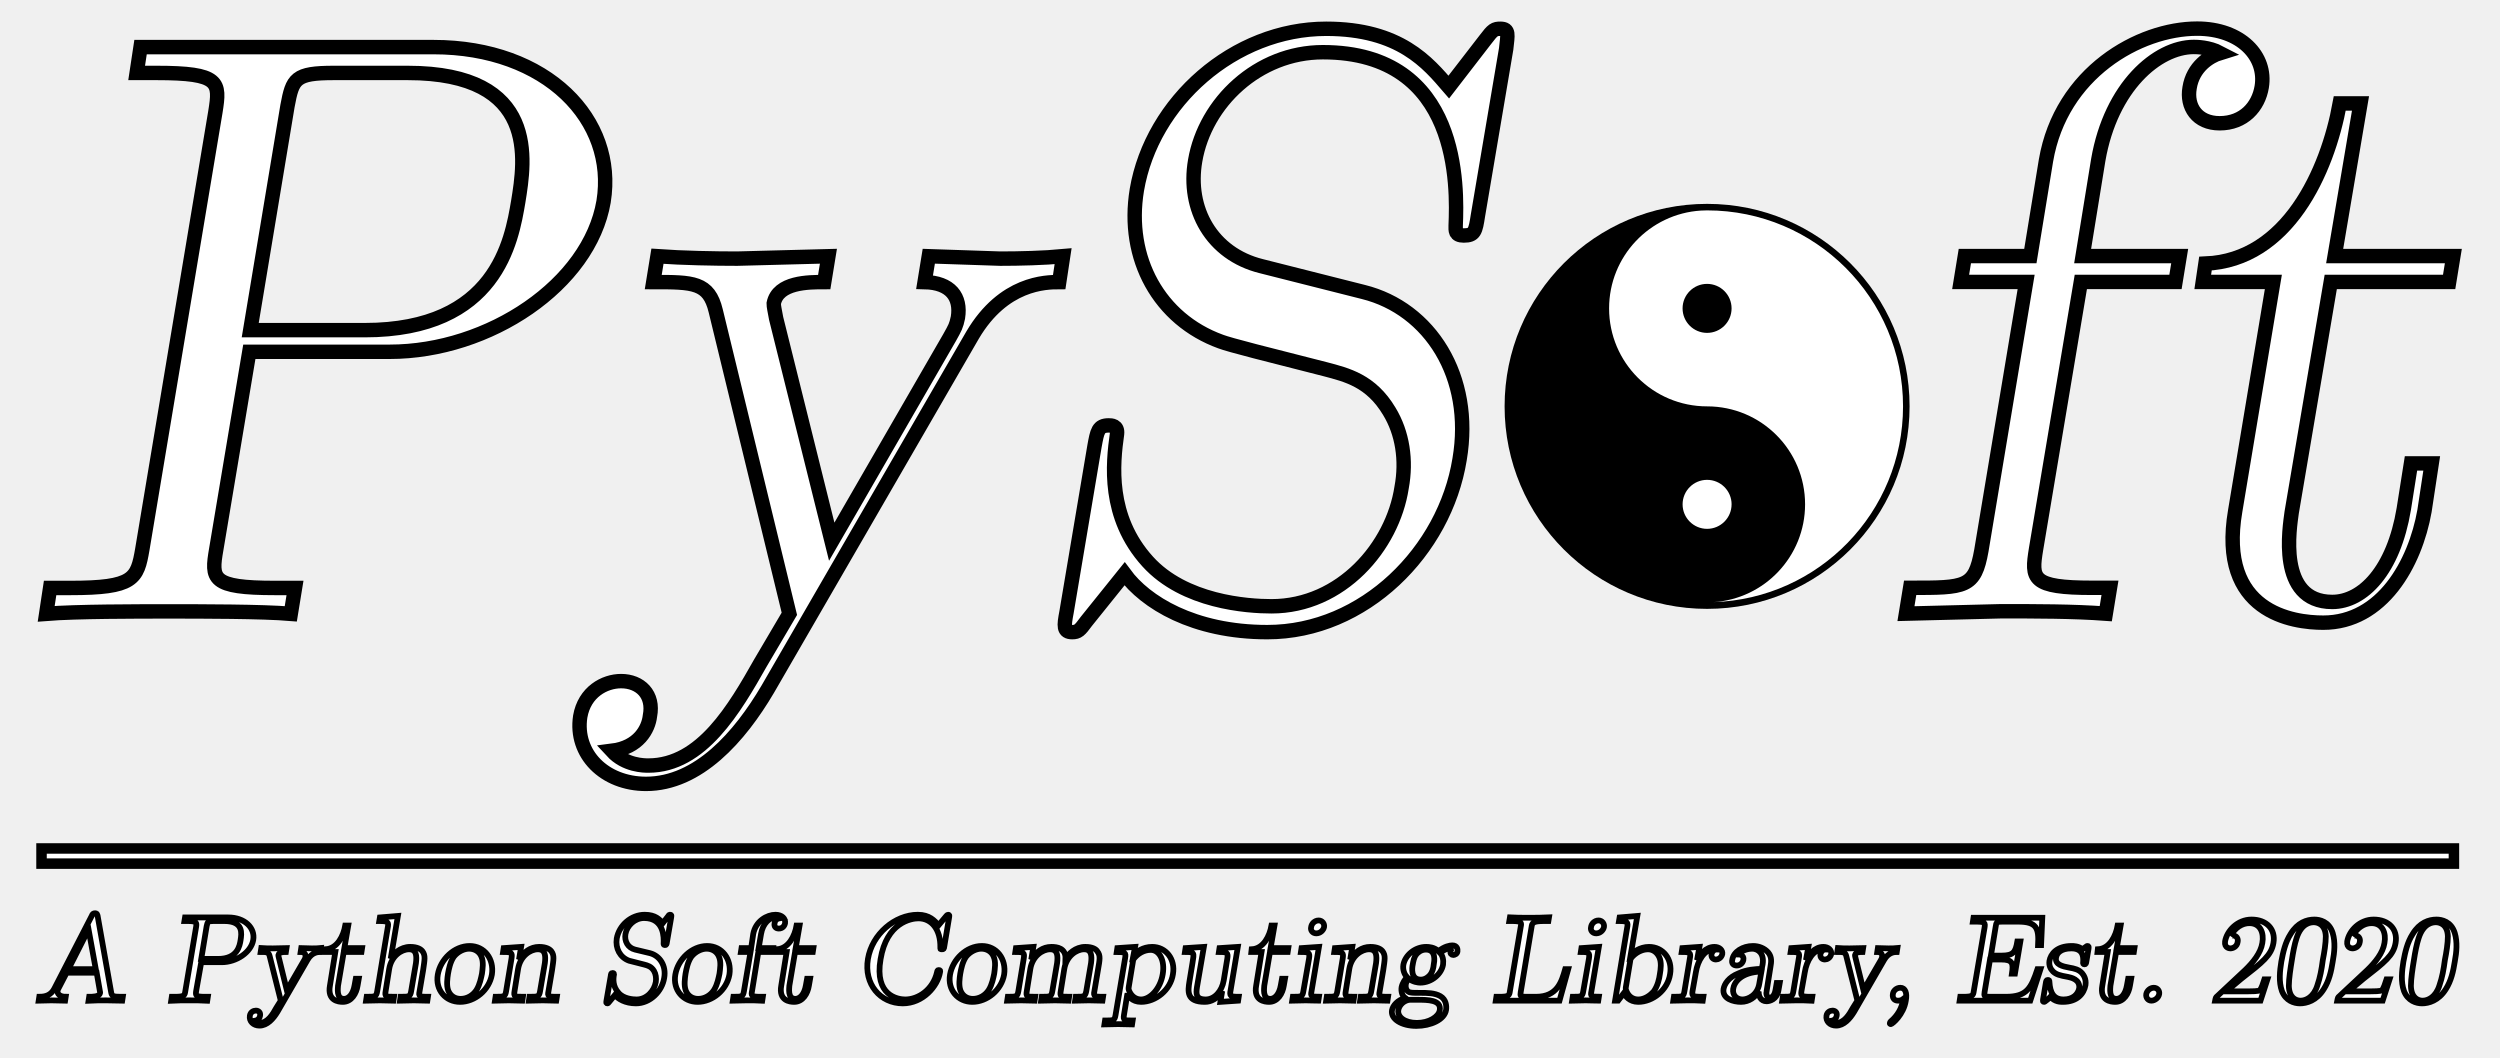
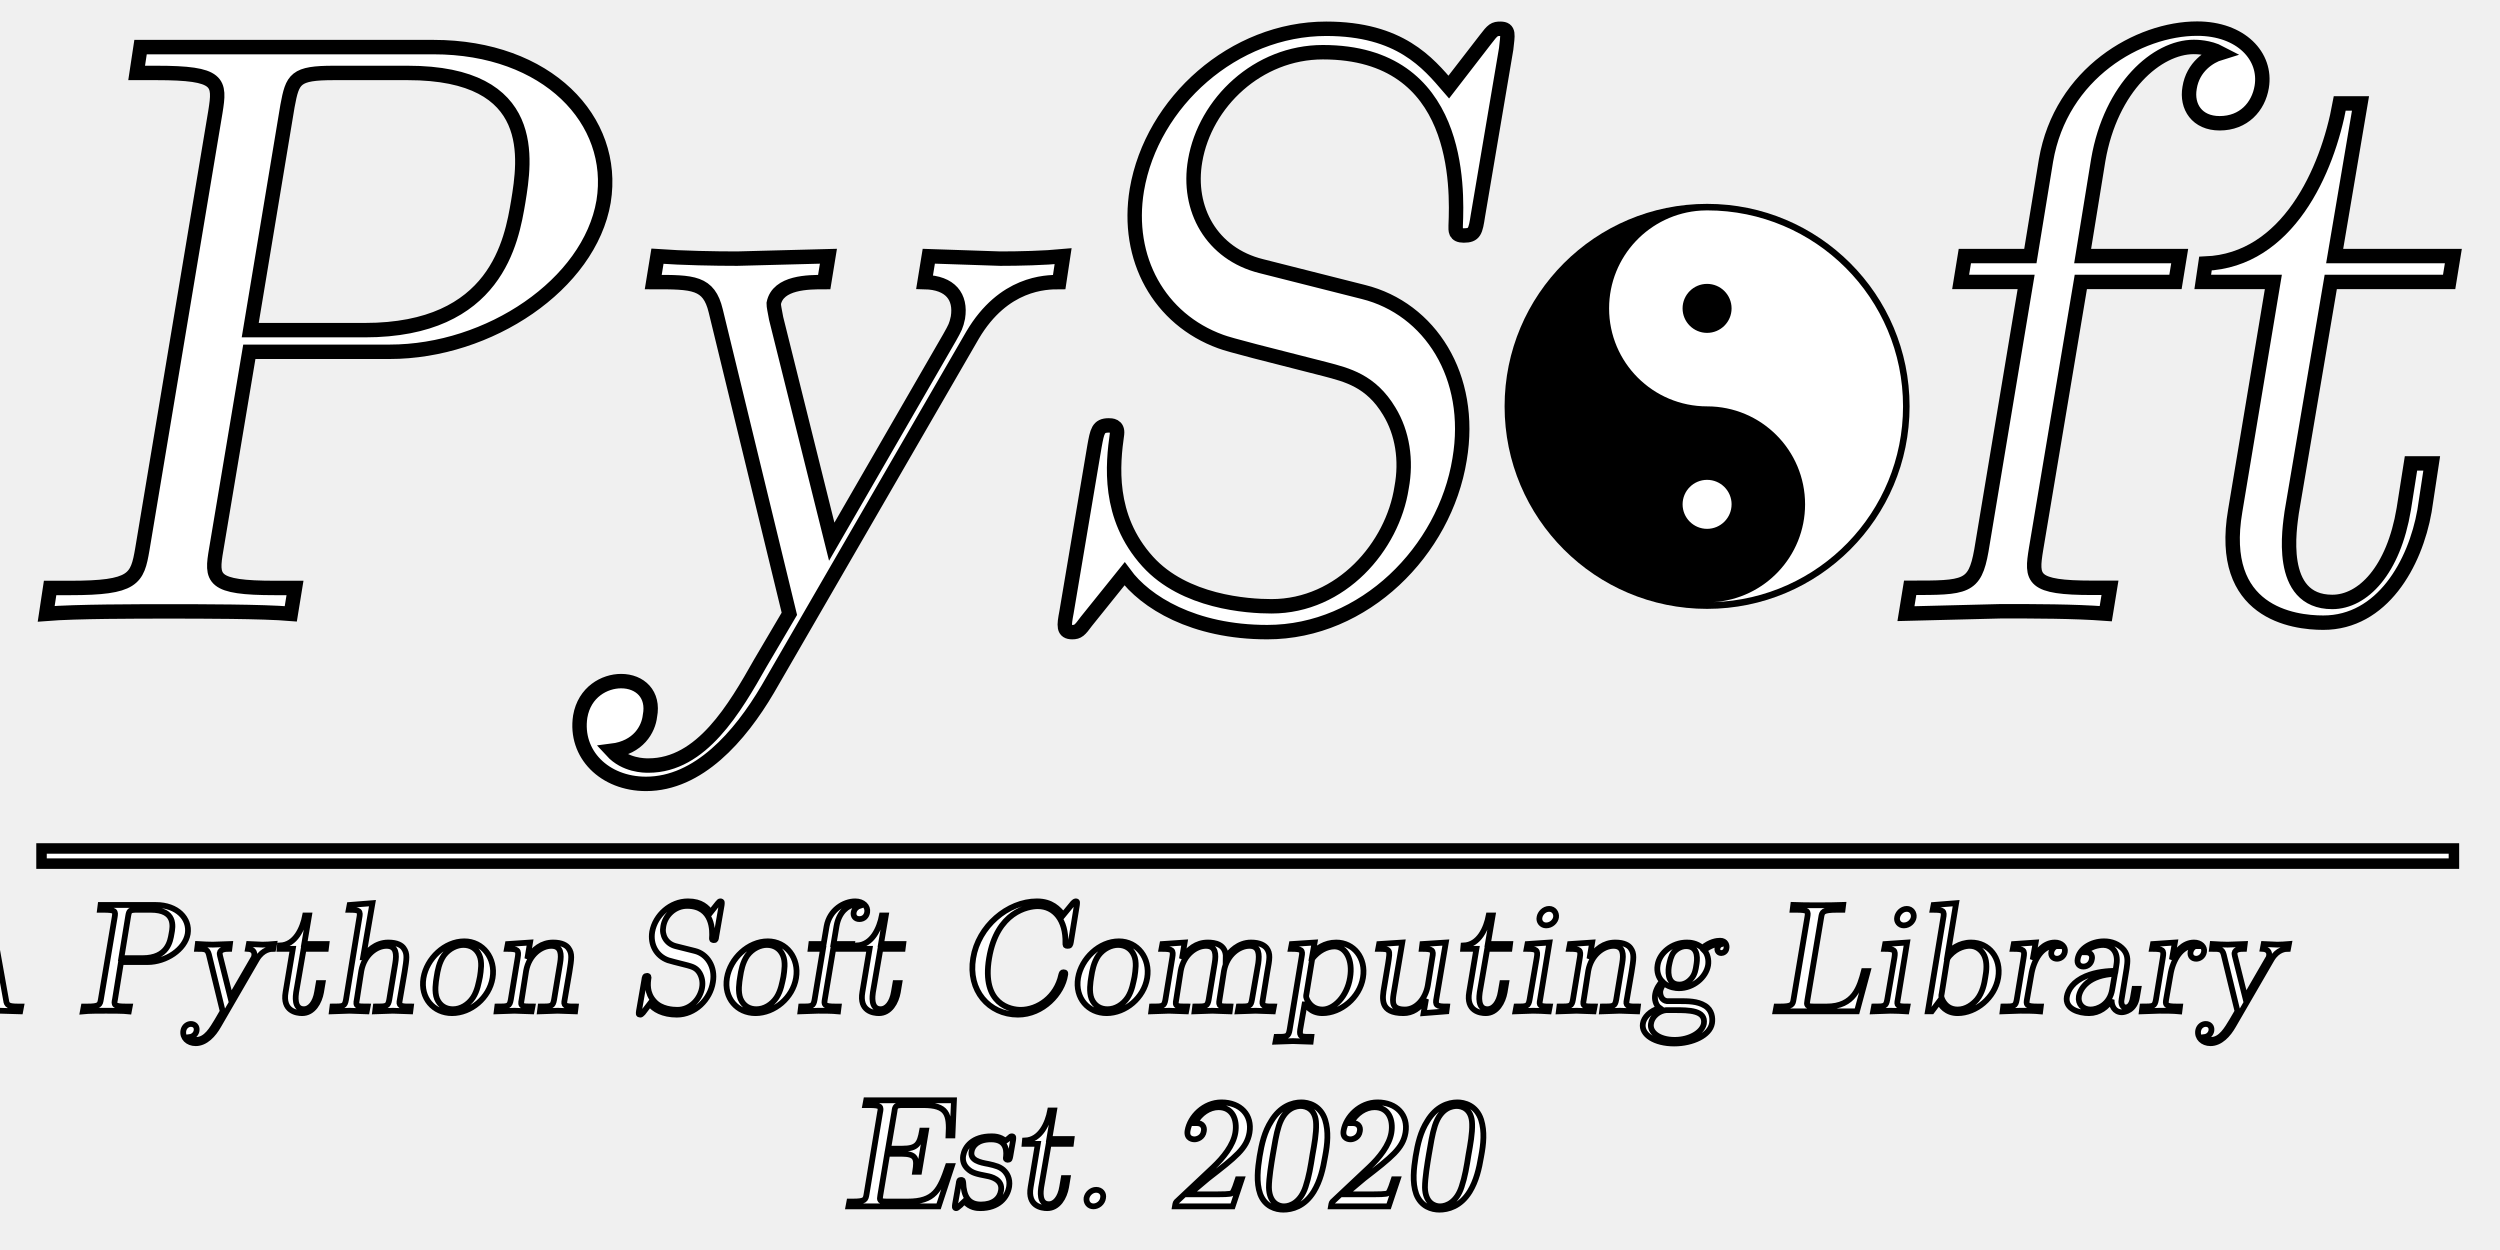
- <svg xmlns="http://www.w3.org/2000/svg" xmlns:xlink="http://www.w3.org/1999/xlink" width="130mm" height="55mm" viewBox="0 0 130 55" version="1.1" id="svg5">
+ <svg xmlns="http://www.w3.org/2000/svg" xmlns:xlink="http://www.w3.org/1999/xlink" width="130mm" height="65mm" viewBox="0 0 130 65" version="1.1" id="svg5">
  <defs id="defs2">
    <linearGradient id="linearGradient2526">
      <stop style="stop-color:#000000;stop-opacity:1;" offset="0" id="stop2524" />
    </linearGradient>
    <linearGradient xlink:href="#linearGradient2526" id="linearGradient2528" x1="17.484" y1="11.572" x2="58.104" y2="11.572" gradientUnits="userSpaceOnUse" />
-     <meshgradient id="meshgradient2577" gradientUnits="userSpaceOnUse" x="66.604" y="1.938">
-       <meshrow id="meshrow2579">
-         <meshpatch id="meshpatch2581">
-           <stop path="c 4.657,0  9.313,0  13.97,0" style="stop-color:#ffffff;stop-opacity:1" id="stop2583" />
-           <stop path="c 0,5.052  0,10.104  0,15.155" style="stop-color:#000000;stop-opacity:1" id="stop2585" />
-           <stop path="c -4.657,0  -9.313,0  -13.97,0" style="stop-color:#ffffff;stop-opacity:1" id="stop2587" />
-           <stop path="c 0,-5.052  0,-10.104  0,-15.155" style="stop-color:#000000;stop-opacity:1" id="stop2589" />
-         </meshpatch>
-       </meshrow>
-     </meshgradient>
-     <meshgradient id="meshgradient2603" gradientUnits="userSpaceOnUse" x="19.151" y="1.941">
-       <meshrow id="meshrow2605">
-         <meshpatch id="meshpatch2607">
-           <stop path="c 12.429,0  24.858,0  37.287,0" style="stop-color:#ffffff;stop-opacity:1" id="stop2609" />
-           <stop path="c 0,6.421  0,12.841  0,19.262" style="stop-color:#000000;stop-opacity:1" id="stop2611" />
-           <stop path="c -12.429,0  -24.858,0  -37.287,0" style="stop-color:#ffffff;stop-opacity:1" id="stop2613" />
-           <stop path="c 0,-6.421  0,-12.841  0,-19.262" style="stop-color:#000000;stop-opacity:1" id="stop2615" />
-         </meshpatch>
-       </meshrow>
-     </meshgradient>
  </defs>
  <g id="layer1">
    <path id="path2020" style="stroke-width:1.857" d="M 99.298,21.131 A 10.53,10.53 0 0 1 88.769,31.661 10.53,10.53 0 0 1 78.239,21.131 10.53,10.53 0 0 1 88.769,10.601 10.53,10.53 0 0 1 99.298,21.131 Z" />
    <path id="path217" style="stroke-width:1.797" d="M 98.959,21.131 A 10.19,10.19 0 0 1 88.769,31.321 10.19,10.19 0 0 1 78.579,21.131 10.19,10.19 0 0 1 88.769,10.941 10.19,10.19 0 0 1 98.959,21.131 Z" />
    <path id="circle219" style="fill:#ffffff;stroke-width:6.793;stroke-dasharray:none" d="m 88.77,10.94 a 10.19,10.19 0 0 0 -0.323,0.01 c -2.664,0.166 -4.774,2.381 -4.774,5.087 0,2.814 2.283,5.094 5.097,5.094 2.814,0 5.094,2.28 5.094,5.094 0,2.706 -2.11,4.921 -4.774,5.087 A 10.19,10.19 0 0 0 98.958,21.131 10.19,10.19 0 0 0 88.77,10.94 Z" />
    <path id="circle1066" style="fill:#ffffff;stroke-width:0.449" d="M 90.042,26.226 A 1.274,1.274 0 0 1 88.769,27.5 a 1.274,1.274 0 0 1 -1.274,-1.274 1.274,1.274 0 0 1 1.274,-1.274 1.274,1.274 0 0 1 1.274,1.274 z" />
    <path id="circle1068" style="fill:#000000;stroke-width:0.449" d="m 90.042,16.036 a 1.274,1.274 0 0 1 -1.274,1.274 1.274,1.274 0 0 1 -1.274,-1.274 1.274,1.274 0 0 1 1.274,-1.274 1.274,1.274 0 0 1 1.274,1.274 z" />
    <text xml:space="preserve" style="font-style:normal;font-variant:normal;font-weight:normal;font-stretch:normal;font-size:43.138px;font-family:'Latin Modern Roman Slanted';-inkscape-font-specification:'Latin Modern Roman Slanted, Normal';font-variant-ligatures:normal;font-variant-caps:normal;font-variant-numeric:normal;font-variant-east-asian:normal;fill:#ffffff;fill-opacity:1;stroke:#000000;stroke-width:0.75;stroke-dasharray:none;stroke-opacity:1" x="0.886" y="31.916" id="text2274">
      <tspan id="tspan2272" style="font-style:normal;font-variant:normal;font-weight:normal;font-stretch:normal;font-size:43.138px;font-family:'Latin Modern Roman Slanted';-inkscape-font-specification:'Latin Modern Roman Slanted, Normal';font-variant-ligatures:normal;font-variant-caps:normal;font-variant-numeric:normal;font-variant-east-asian:normal;fill:#ffffff;fill-opacity:1;stroke:#000000;stroke-width:0.75;stroke-dasharray:none;stroke-opacity:1" x="0.886" y="31.916">PyS</tspan>
    </text>
    <text xml:space="preserve" style="font-style:normal;font-variant:normal;font-weight:normal;font-stretch:normal;font-size:43.138px;font-family:'Latin Modern Roman Slanted';-inkscape-font-specification:'Latin Modern Roman Slanted, Normal';font-variant-ligatures:normal;font-variant-caps:normal;font-variant-numeric:normal;font-variant-east-asian:normal;fill:#ffffff;fill-opacity:1;stroke:#000000;stroke-width:0.75;stroke-dasharray:none;stroke-opacity:1" x="97.64" y="31.91" id="text2274-4">
      <tspan id="tspan2272-0" style="font-style:normal;font-variant:normal;font-weight:normal;font-stretch:normal;font-size:43.138px;font-family:'Latin Modern Roman Slanted';-inkscape-font-specification:'Latin Modern Roman Slanted, Normal';font-variant-ligatures:normal;font-variant-caps:normal;font-variant-numeric:normal;font-variant-east-asian:normal;fill:#ffffff;fill-opacity:1;stroke:#000000;stroke-width:0.75;stroke-dasharray:none;stroke-opacity:1" x="97.64" y="31.91">ft</tspan>
    </text>
    <rect style="fill:#ffffff;stroke:#000000;stroke-width:0.545;stroke-dasharray:none;stroke-opacity:1" id="rect2369" width="125.445" height="0.789" x="2.159" y="44.12" />
-     <text xml:space="preserve" style="font-style:normal;font-variant:normal;font-weight:normal;font-stretch:normal;font-size:6.35px;font-family:'Latin Modern Roman Slanted';-inkscape-font-specification:'Latin Modern Roman Slanted, Normal';font-variant-ligatures:normal;font-variant-caps:normal;font-variant-numeric:normal;font-variant-east-asian:normal;fill:#ffffff;stroke:#000000;stroke-width:0.3;stroke-dasharray:none;stroke-opacity:1" x="1.809" y="52.034" id="text2373">
-       <tspan id="tspan2371" style="font-style:normal;font-variant:normal;font-weight:normal;font-stretch:normal;font-size:6.35px;font-family:'Latin Modern Roman Slanted';-inkscape-font-specification:'Latin Modern Roman Slanted, Normal';font-variant-ligatures:normal;font-variant-caps:normal;font-variant-numeric:normal;font-variant-east-asian:normal;fill:#ffffff;stroke:#000000;stroke-width:0.3;stroke-dasharray:none;stroke-opacity:1" x="1.809" y="52.034">A Python Soft Computing Library, Est. 2020</tspan>
+     <text xml:space="preserve" style="font-style:normal;font-variant:normal;font-weight:normal;font-stretch:normal;font-size:6.35px;font-family:'Latin Modern Roman Slanted';-inkscape-font-specification:'Latin Modern Roman Slanted, Normal';font-variant-ligatures:normal;font-variant-caps:normal;font-variant-numeric:normal;font-variant-east-asian:normal;fill:#ffffff;stroke:#000000;stroke-width:0.3;stroke-dasharray:none;stroke-opacity:1" x="65.672" y="52.59" id="text2373">
+       <tspan id="tspan2371" style="font-style:normal;font-variant:normal;font-weight:normal;font-stretch:normal;font-size:8.114px;font-family:'Latin Modern Roman Slanted';-inkscape-font-specification:'Latin Modern Roman Slanted, Normal';font-variant-ligatures:normal;font-variant-caps:normal;font-variant-numeric:normal;font-variant-east-asian:normal;text-align:center;text-anchor:middle;fill:#ffffff;stroke:#000000;stroke-width:0.3;stroke-dasharray:none;stroke-opacity:1" x="65.672" y="52.59">A Python Soft Computing Library </tspan>
+       <tspan style="font-style:normal;font-variant:normal;font-weight:normal;font-stretch:normal;font-size:8.114px;font-family:'Latin Modern Roman Slanted';-inkscape-font-specification:'Latin Modern Roman Slanted, Normal';font-variant-ligatures:normal;font-variant-caps:normal;font-variant-numeric:normal;font-variant-east-asian:normal;text-align:center;text-anchor:middle;fill:#ffffff;stroke:#000000;stroke-width:0.3;stroke-dasharray:none;stroke-opacity:1" x="65.672" y="62.732" id="tspan4315">Est. 2020</tspan>
    </text>
  </g>
</svg>
